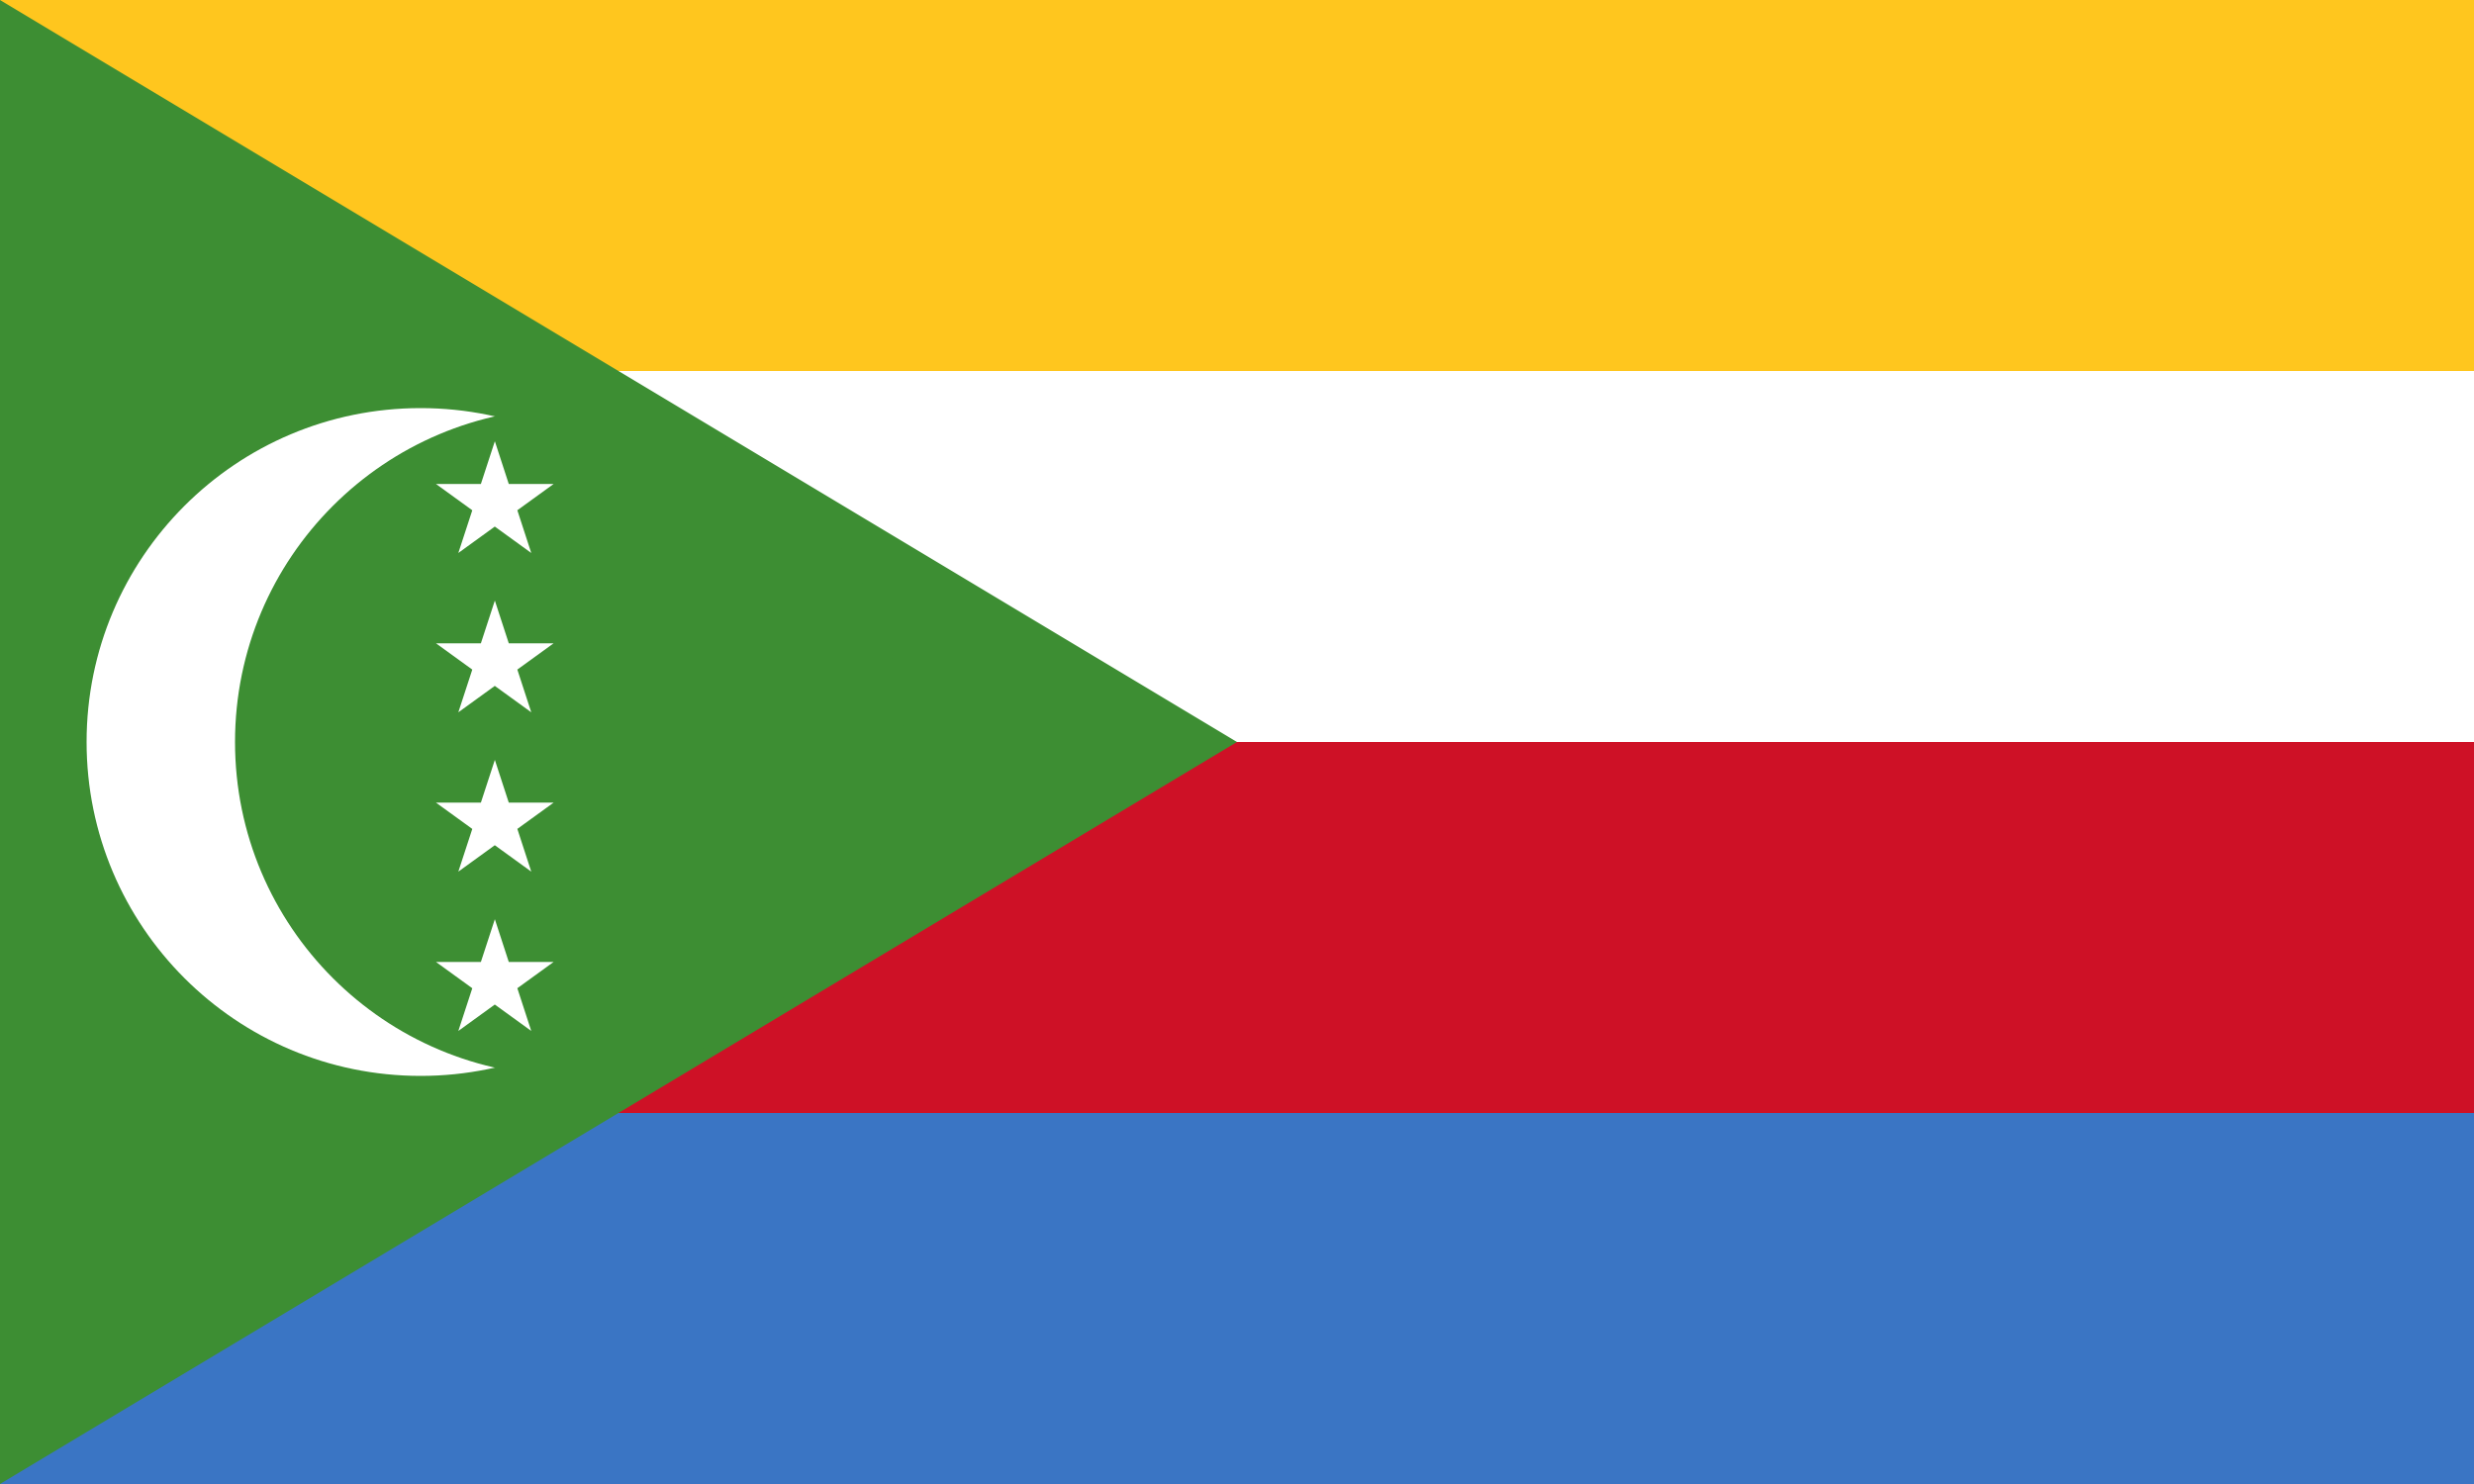
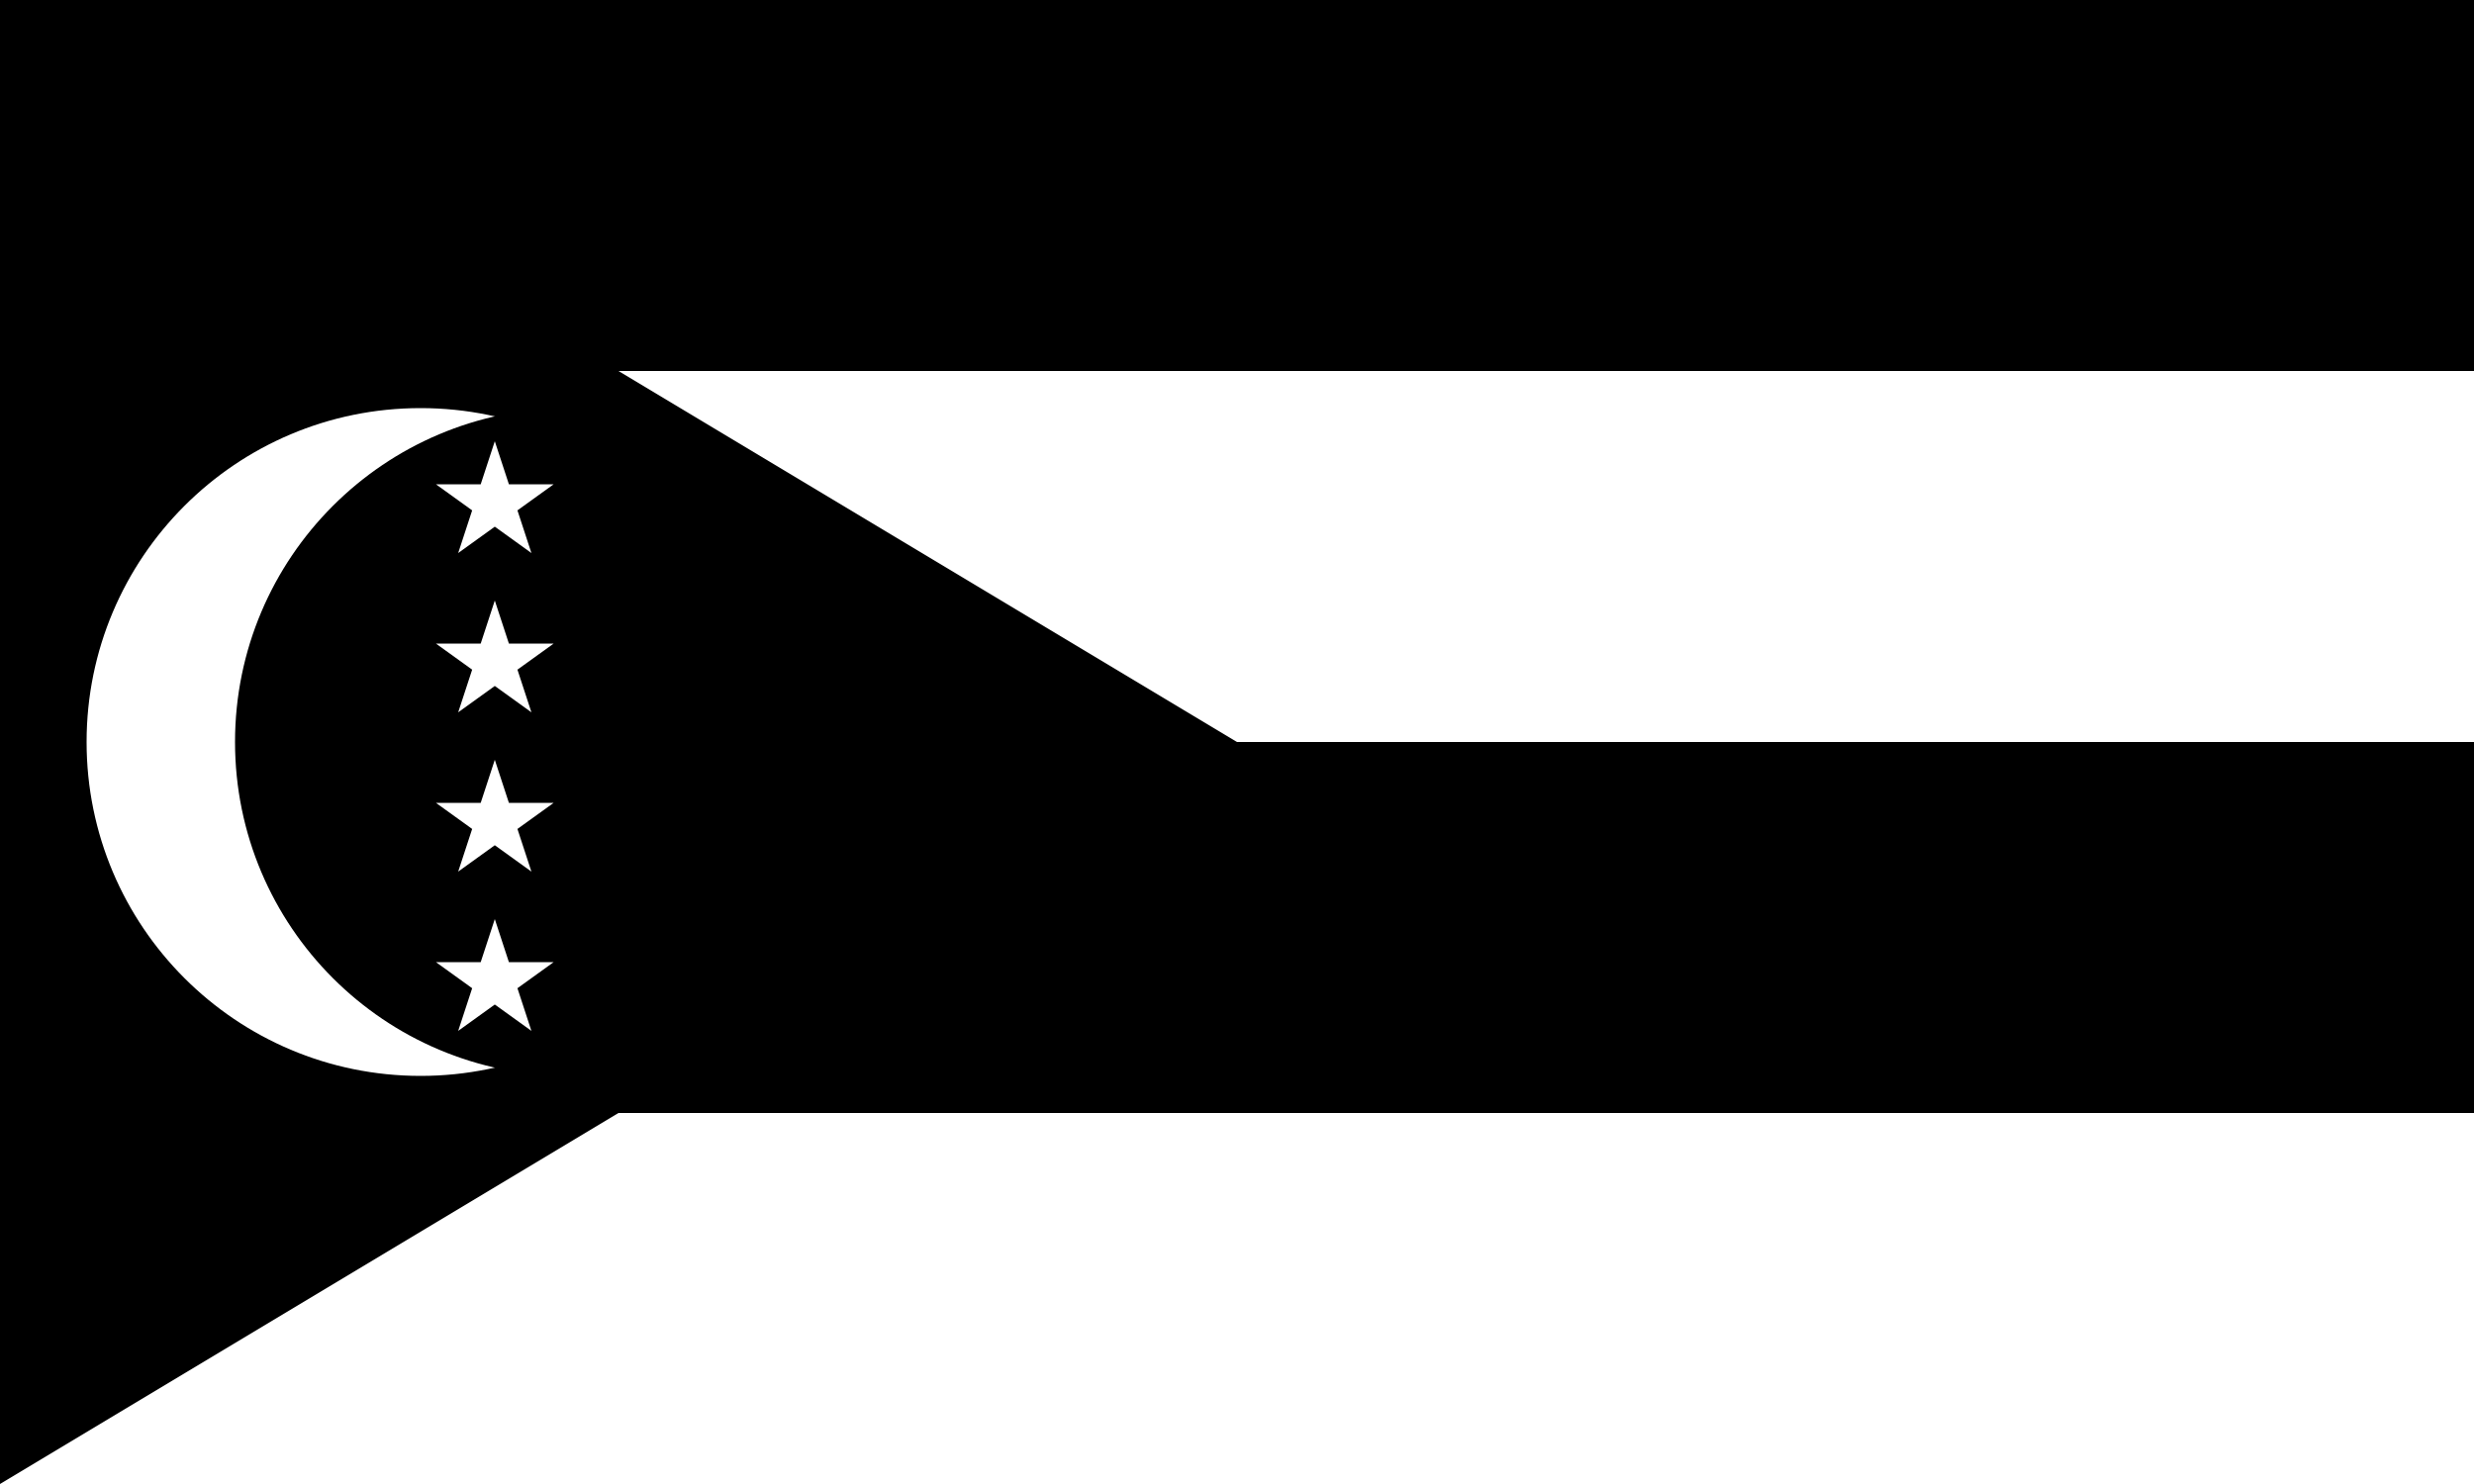
- <svg xmlns="http://www.w3.org/2000/svg" xmlns:xlink="http://www.w3.org/1999/xlink" viewBox="0 0 500 300">
-   <rect fill="#3A75C4" width="500" height="300" />
-   <rect fill="#CE1126" width="500" height="225" />
-   <rect fill="#FFF" width="500" height="150" />
-   <rect fill="#FFC61E" width="500" height="75" />
-   <path fill="#3D8E33" d="M0,300l250-150L0,0V300z" />
-   <circle fill="#FFF" cx="85" cy="150" r="67.5" />
-   <circle fill="#3D8E33" cx="115" cy="150" r="67.5" />
-   <path id="star" fill="#FFF" d="M100.01,89.2l7.359,22.588L88.112,97.839h23.775l-19.257,13.949L100.01,89.2z" />
-   <use xlink:href="#star" y="32.208" />
-   <use xlink:href="#star" y="64.417" />
-   <use xlink:href="#star" y="96.625" />
+ <svg xmlns="http://www.w3.org/2000/svg" id="Calque_1" version="1.1" viewBox="0 0 500 300">
+   <defs>
+     <style>
+       .st0 {
+         fill: #fff;
+       }
+     </style>
+   </defs>
+   <rect class="st0" width="500" height="300" />
+   <rect width="500" height="225" />
+   <rect class="st0" width="500" height="150" />
+   <rect width="500" height="75" />
+   <path d="M0,300l250-150L0,0v300Z" />
+   <circle class="st0" cx="85" cy="150" r="67.5" />
+   <circle cx="115" cy="150" r="67.5" />
+   <path id="star" class="st0" d="M100,89.2l7.4,22.6-19.3-13.9h23.8l-19.3,13.9,7.4-22.6Z" />
+   <path id="star1" data-name="star" class="st0" d="M100,121.4l7.4,22.6-19.3-13.9h23.8l-19.3,13.9,7.4-22.6Z" />
+   <path id="star2" data-name="star" class="st0" d="M100,153.6l7.4,22.6-19.3-13.9h23.8l-19.3,13.9,7.4-22.6Z" />
+   <path id="star3" data-name="star" class="st0" d="M100,185.8l7.4,22.6-19.3-13.9h23.8l-19.3,13.9,7.4-22.6Z" />
</svg>
